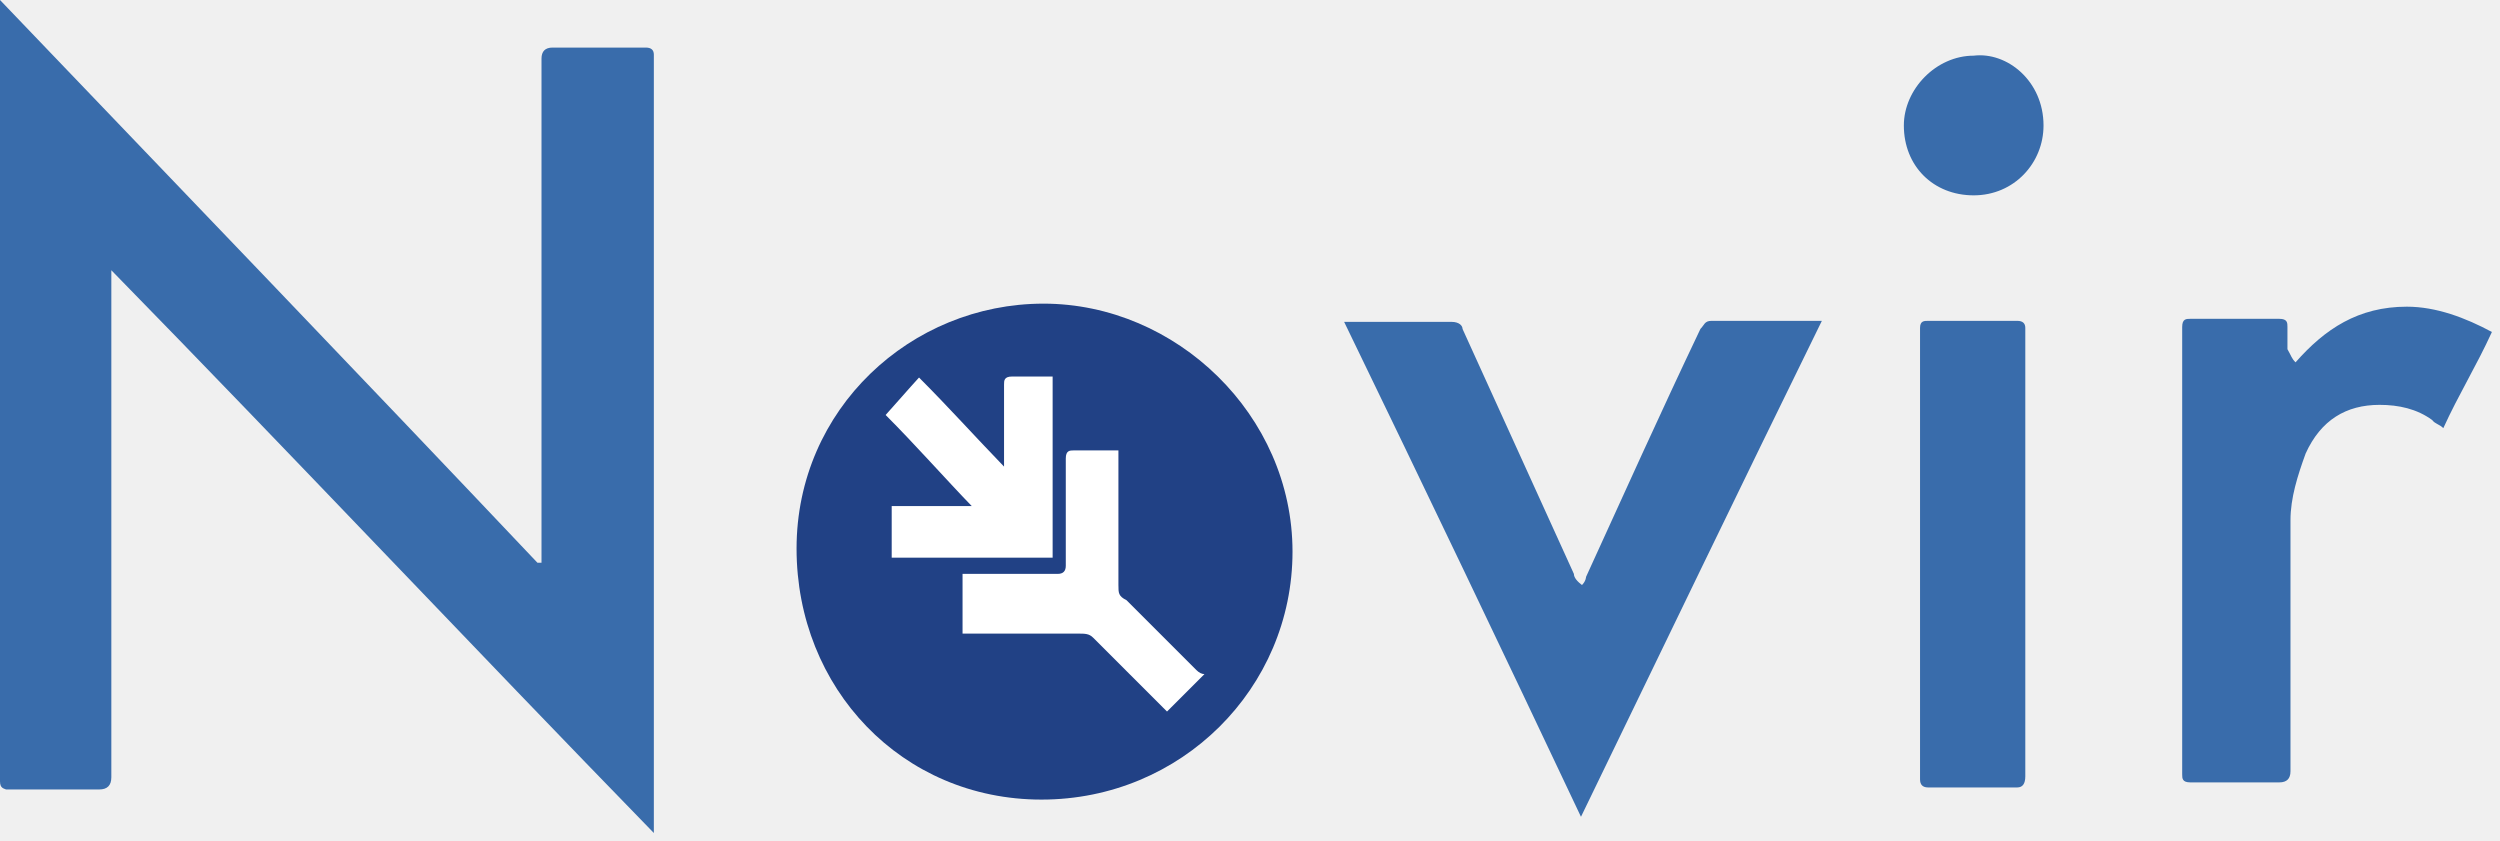
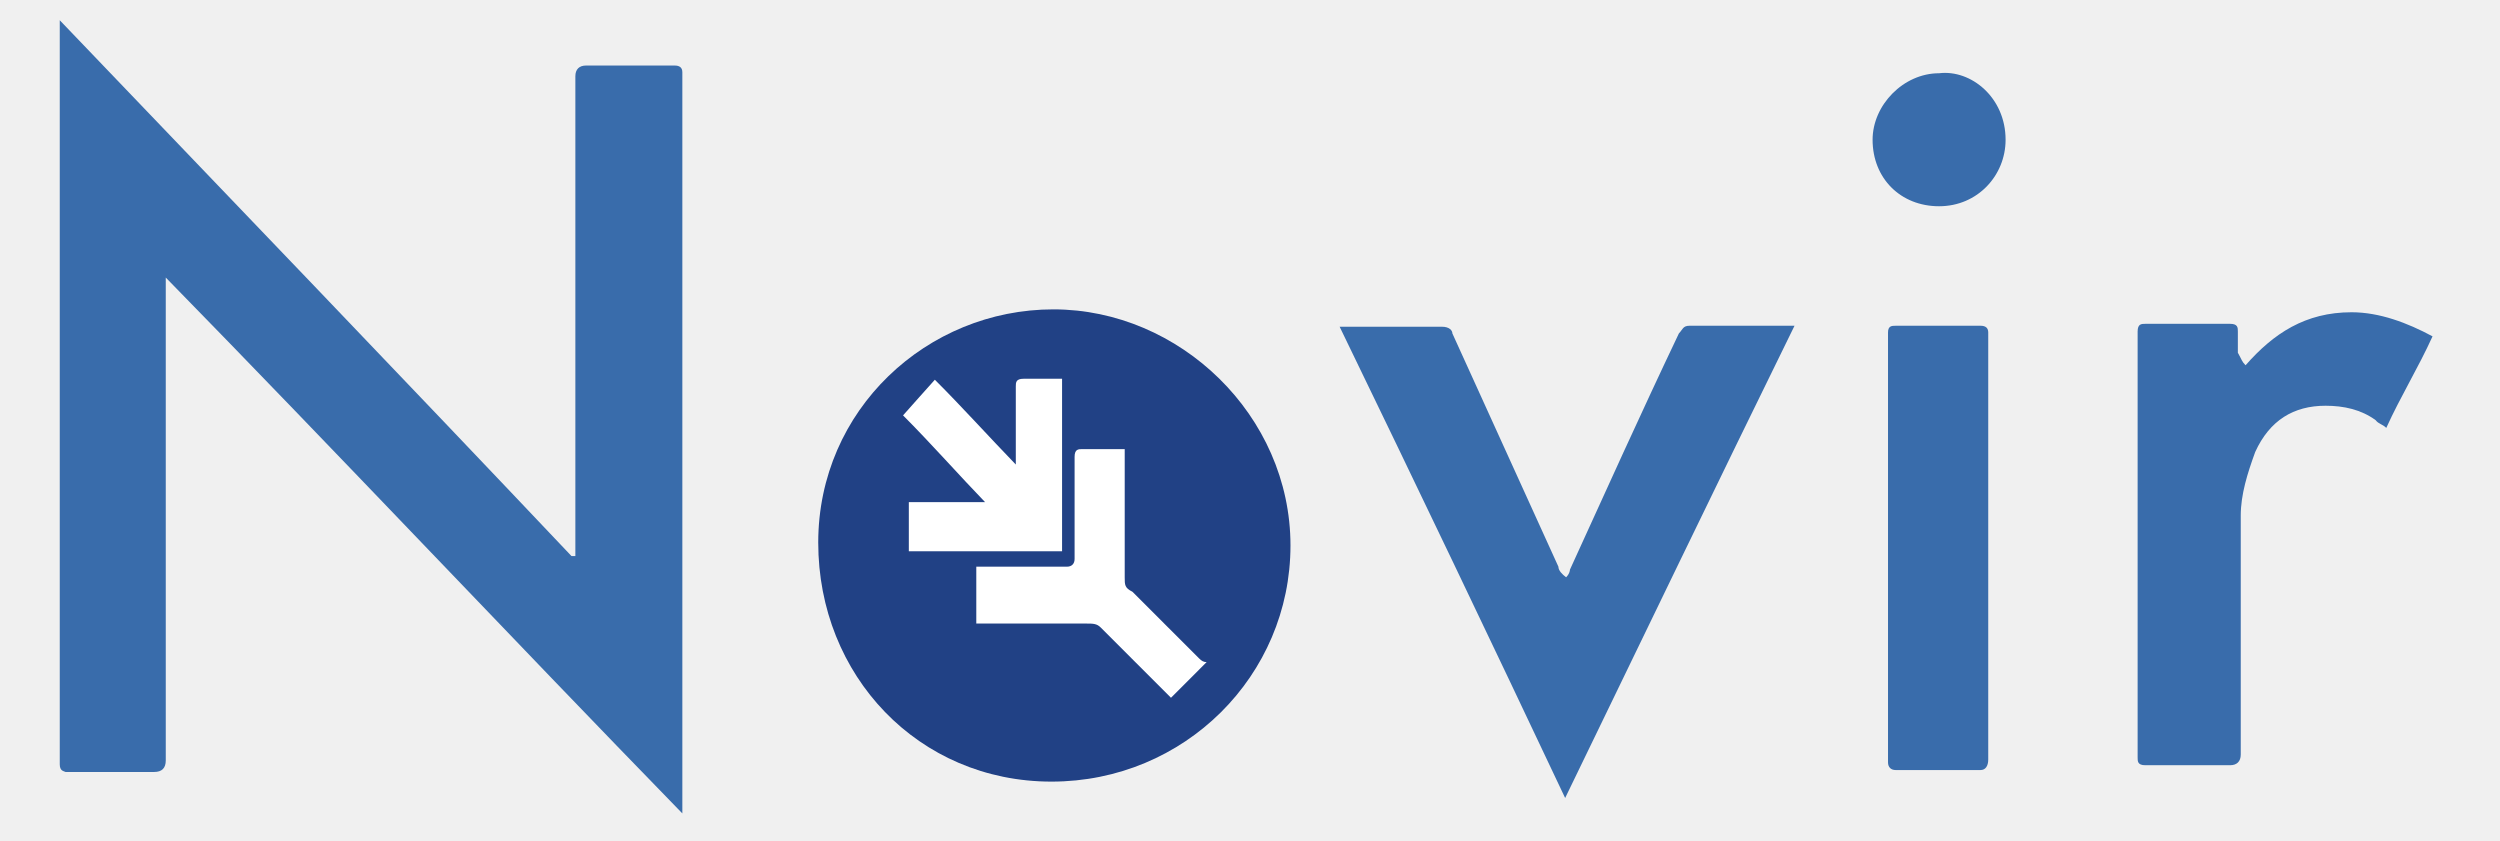
- <svg xmlns="http://www.w3.org/2000/svg" width="247" height="83" viewBox="0 0 247 83" fill="none">
-   <g clip-path="url(#clip0_570_2365)">
-     <path d="M11 26.7V76.8C11 77.6 10.6 78 9.8 78H0.6C0.4 77.9 0 77.9 0 77.2V0C17.9 18.7 35.4 36.9 53.1 55.6H53.5V5.8C53.5 5.067 53.867 4.7 54.6 4.7H63.8C64.333 4.7 64.6 4.933 64.6 5.4V82.3C46.5 63.7 28.9 45 11 26.7Z" fill="#396CAB" />
-     <path d="M127.7 54.5C127.7 68 116.7 79 102.9 79C89.1 79 78.7 68 78.7 54.2C78.7 40.4 90 30 103.1 30C116.2 30 127.7 41 127.7 54.5Z" fill="#214185" />
-     <path d="M132.8 31.8H143.4C144.2 31.8 144.5 32.2 144.5 32.5C148.2 40.6 151.8 48.6 155.5 56.7C155.5 57.1 155.9 57.5 156.3 57.8C156.7 57.4 156.7 57 156.7 57C160.4 48.9 164 40.9 168 32.5C168.4 32.1 168.4 31.7 169.1 31.7H180C171.9 48.2 164.2 64.2 156.2 80.7C148.5 64.4 140.8 48.3 132.8 31.8Z" fill="#396CAB" />
-     <path d="M226.8 35.8C229.7 32.5 233 30.3 237.8 30.3C240.7 30.3 243.6 31.4 246.2 32.8C244.7 36.1 242.9 39 241.4 42.3C241 41.9 240.6 41.9 240.3 41.5C238.8 40.4 237 40 235.1 40C231.8 40 229.3 41.5 227.8 44.8C227 47 226.3 49.2 226.3 51.4V76.2C226.3 76.933 225.933 77.3 225.2 77.3H216.4C215.6 77.3 215.6 76.9 215.6 76.5V32.3C215.6 31.5 216 31.5 216.4 31.5H225.2C226 31.5 226 31.9 226 32.3V34.5C226.4 35.2 226.4 35.4 226.8 35.8C226.533 35.8 226.533 35.8 226.8 35.8Z" fill="#396CAB" />
-     <path d="M200.1 54.8V76.7C200.1 77.433 199.834 77.8 199.3 77.8H190.5C189.967 77.8 189.7 77.534 189.7 77V32.4C189.7 31.7 190.1 31.7 190.5 31.7H199.3C199.834 31.7 200.1 31.933 200.1 32.4V54.8Z" fill="#396CAB" />
-     <path d="M195 5.5C198.3 5.1 201.9 8 201.9 12.4C201.9 16.1 199 19.3 195 19.3C191 19.3 188.1 16.4 188.1 12.4C188.1 8.8 191.3 5.5 195 5.5Z" fill="#396CAB" />
-     <path d="M96.2 50.2C93.3 47.2 90.4 43.9 87.5 41C88.5 39.9 89.7 38.5 90.8 37.3C93.7 40.2 96.3 43.1 99.2 46.1V38C99.2 37.6 99.2 37.2 100 37.2H104V55.1H88.1V50H96.2V50.2Z" fill="white" />
-     <path d="M94.2 56.7H104.5C105.034 56.7 105.3 56.433 105.3 55.9V45.3C105.3 44.5 105.7 44.5 106.1 44.5H110.5V57.8C110.5 58.6 110.5 58.9 111.3 59.3C113.5 61.5 115.7 63.7 118.2 66.2C118.467 66.467 118.734 66.6 119 66.6L115.3 70.3L114.9 69.9L108 63C107.6 62.6 107.2 62.6 106.5 62.6H95.1V56.7H94.2Z" fill="white" />
+ <svg xmlns="http://www.w3.org/2000/svg" xmlns:xlink="http://www.w3.org/1999/xlink" version="1.1" id="Layer_1" x="0px" y="0px" viewBox="0 0 259.4 87.2" style="enable-background:new 0 0 259.4 87.2;" xml:space="preserve">
+   <style type="text/css">
+ 	.st0{clip-path:url(#SVGID_00000173148451607931724340000014253632902508460928_);}
+ 	.st1{fill:#396CAB;}
+ 	.st2{fill:#214185;}
+ 	.st3{fill:#FFFFFF;}
+ </style>
+   <g>
+     <defs>
+       <rect id="SVGID_1_" x="6.2" y="2.1" width="246.2" height="82.3" />
+     </defs>
+     <clipPath id="SVGID_00000004536176620059664150000003785722244332317345_">
+       <use xlink:href="#SVGID_1_" style="overflow:visible;" />
+     </clipPath>
+     <g style="clip-path:url(#SVGID_00000004536176620059664150000003785722244332317345_);">
+       <path class="st1" d="M17.2,28.8v50.1c0,0.8-0.4,1.2-1.2,1.2H6.8C6.6,80,6.2,80,6.2,79.3V2.1C24.1,20.8,41.6,39,59.3,57.7h0.4V7.9    c0-0.7,0.4-1.1,1.1-1.1H70c0.5,0,0.8,0.2,0.8,0.7v76.9C52.7,65.8,35.1,47.1,17.2,28.8z" />
+       <path class="st2" d="M133.9,56.6c0,13.5-11,24.5-24.8,24.5c-13.8,0-24.2-11-24.2-24.8s11.3-24.2,24.4-24.2    C122.4,32.1,133.9,43.1,133.9,56.6z" />
+       <path class="st1" d="M139,33.9h10.6c0.8,0,1.1,0.4,1.1,0.7c3.7,8.1,7.3,16.1,11,24.2c0,0.4,0.4,0.8,0.8,1.1    c0.4-0.4,0.4-0.8,0.4-0.8c3.7-8.1,7.3-16.1,11.3-24.5c0.4-0.4,0.4-0.8,1.1-0.8h10.9c-8.1,16.5-15.8,32.5-23.8,49    C154.7,66.5,147,50.4,139,33.9z" />
+       <path class="st1" d="M233,37.9c2.9-3.3,6.2-5.5,11-5.5c2.9,0,5.8,1.1,8.4,2.5c-1.5,3.3-3.3,6.2-4.8,9.5c-0.4-0.4-0.8-0.4-1.1-0.8    c-1.5-1.1-3.3-1.5-5.2-1.5c-3.3,0-5.8,1.5-7.3,4.8c-0.8,2.2-1.5,4.4-1.5,6.6v24.8c0,0.7-0.4,1.1-1.1,1.1h-8.8    c-0.8,0-0.8-0.4-0.8-0.8V34.4c0-0.8,0.4-0.8,0.8-0.8h8.8c0.8,0,0.8,0.4,0.8,0.8v2.2C232.6,37.3,232.6,37.5,233,37.9    C232.7,37.9,232.7,37.9,233,37.9z" />
+       <path class="st1" d="M206.3,56.9v21.9c0,0.7-0.3,1.1-0.8,1.1h-8.8c-0.5,0-0.8-0.3-0.8-0.8V34.5c0-0.7,0.4-0.7,0.8-0.7h8.8    c0.5,0,0.8,0.2,0.8,0.7V56.9z" />
+       <path class="st1" d="M201.2,7.6c3.3-0.4,6.9,2.5,6.9,6.9c0,3.7-2.9,6.9-6.9,6.9s-6.9-2.9-6.9-6.9C194.3,10.9,197.5,7.6,201.2,7.6z    " />
+       <path class="st3" d="M102.4,52.3c-2.9-3-5.8-6.3-8.7-9.2c1-1.1,2.2-2.5,3.3-3.7c2.9,2.9,5.5,5.8,8.4,8.8v-8.1c0-0.4,0-0.8,0.8-0.8    h4v17.9H94.3v-5.1h8.1V52.3z" />
+       <path class="st3" d="M100.4,58.8h10.3c0.5,0,0.8-0.3,0.8-0.8V47.4c0-0.8,0.4-0.8,0.8-0.8h4.4v13.3c0,0.8,0,1.1,0.8,1.5    c2.2,2.2,4.4,4.4,6.9,6.9c0.3,0.3,0.5,0.4,0.8,0.4l-3.7,3.7l-0.4-0.4l-6.9-6.9c-0.4-0.4-0.8-0.4-1.5-0.4h-11.4v-5.9H100.4z" />
+     </g>
  </g>
-   <defs>
-     <clipPath id="clip0_570_2365">
-       <rect width="246.2" height="82.3" fill="white" />
-     </clipPath>
-   </defs>
</svg>
